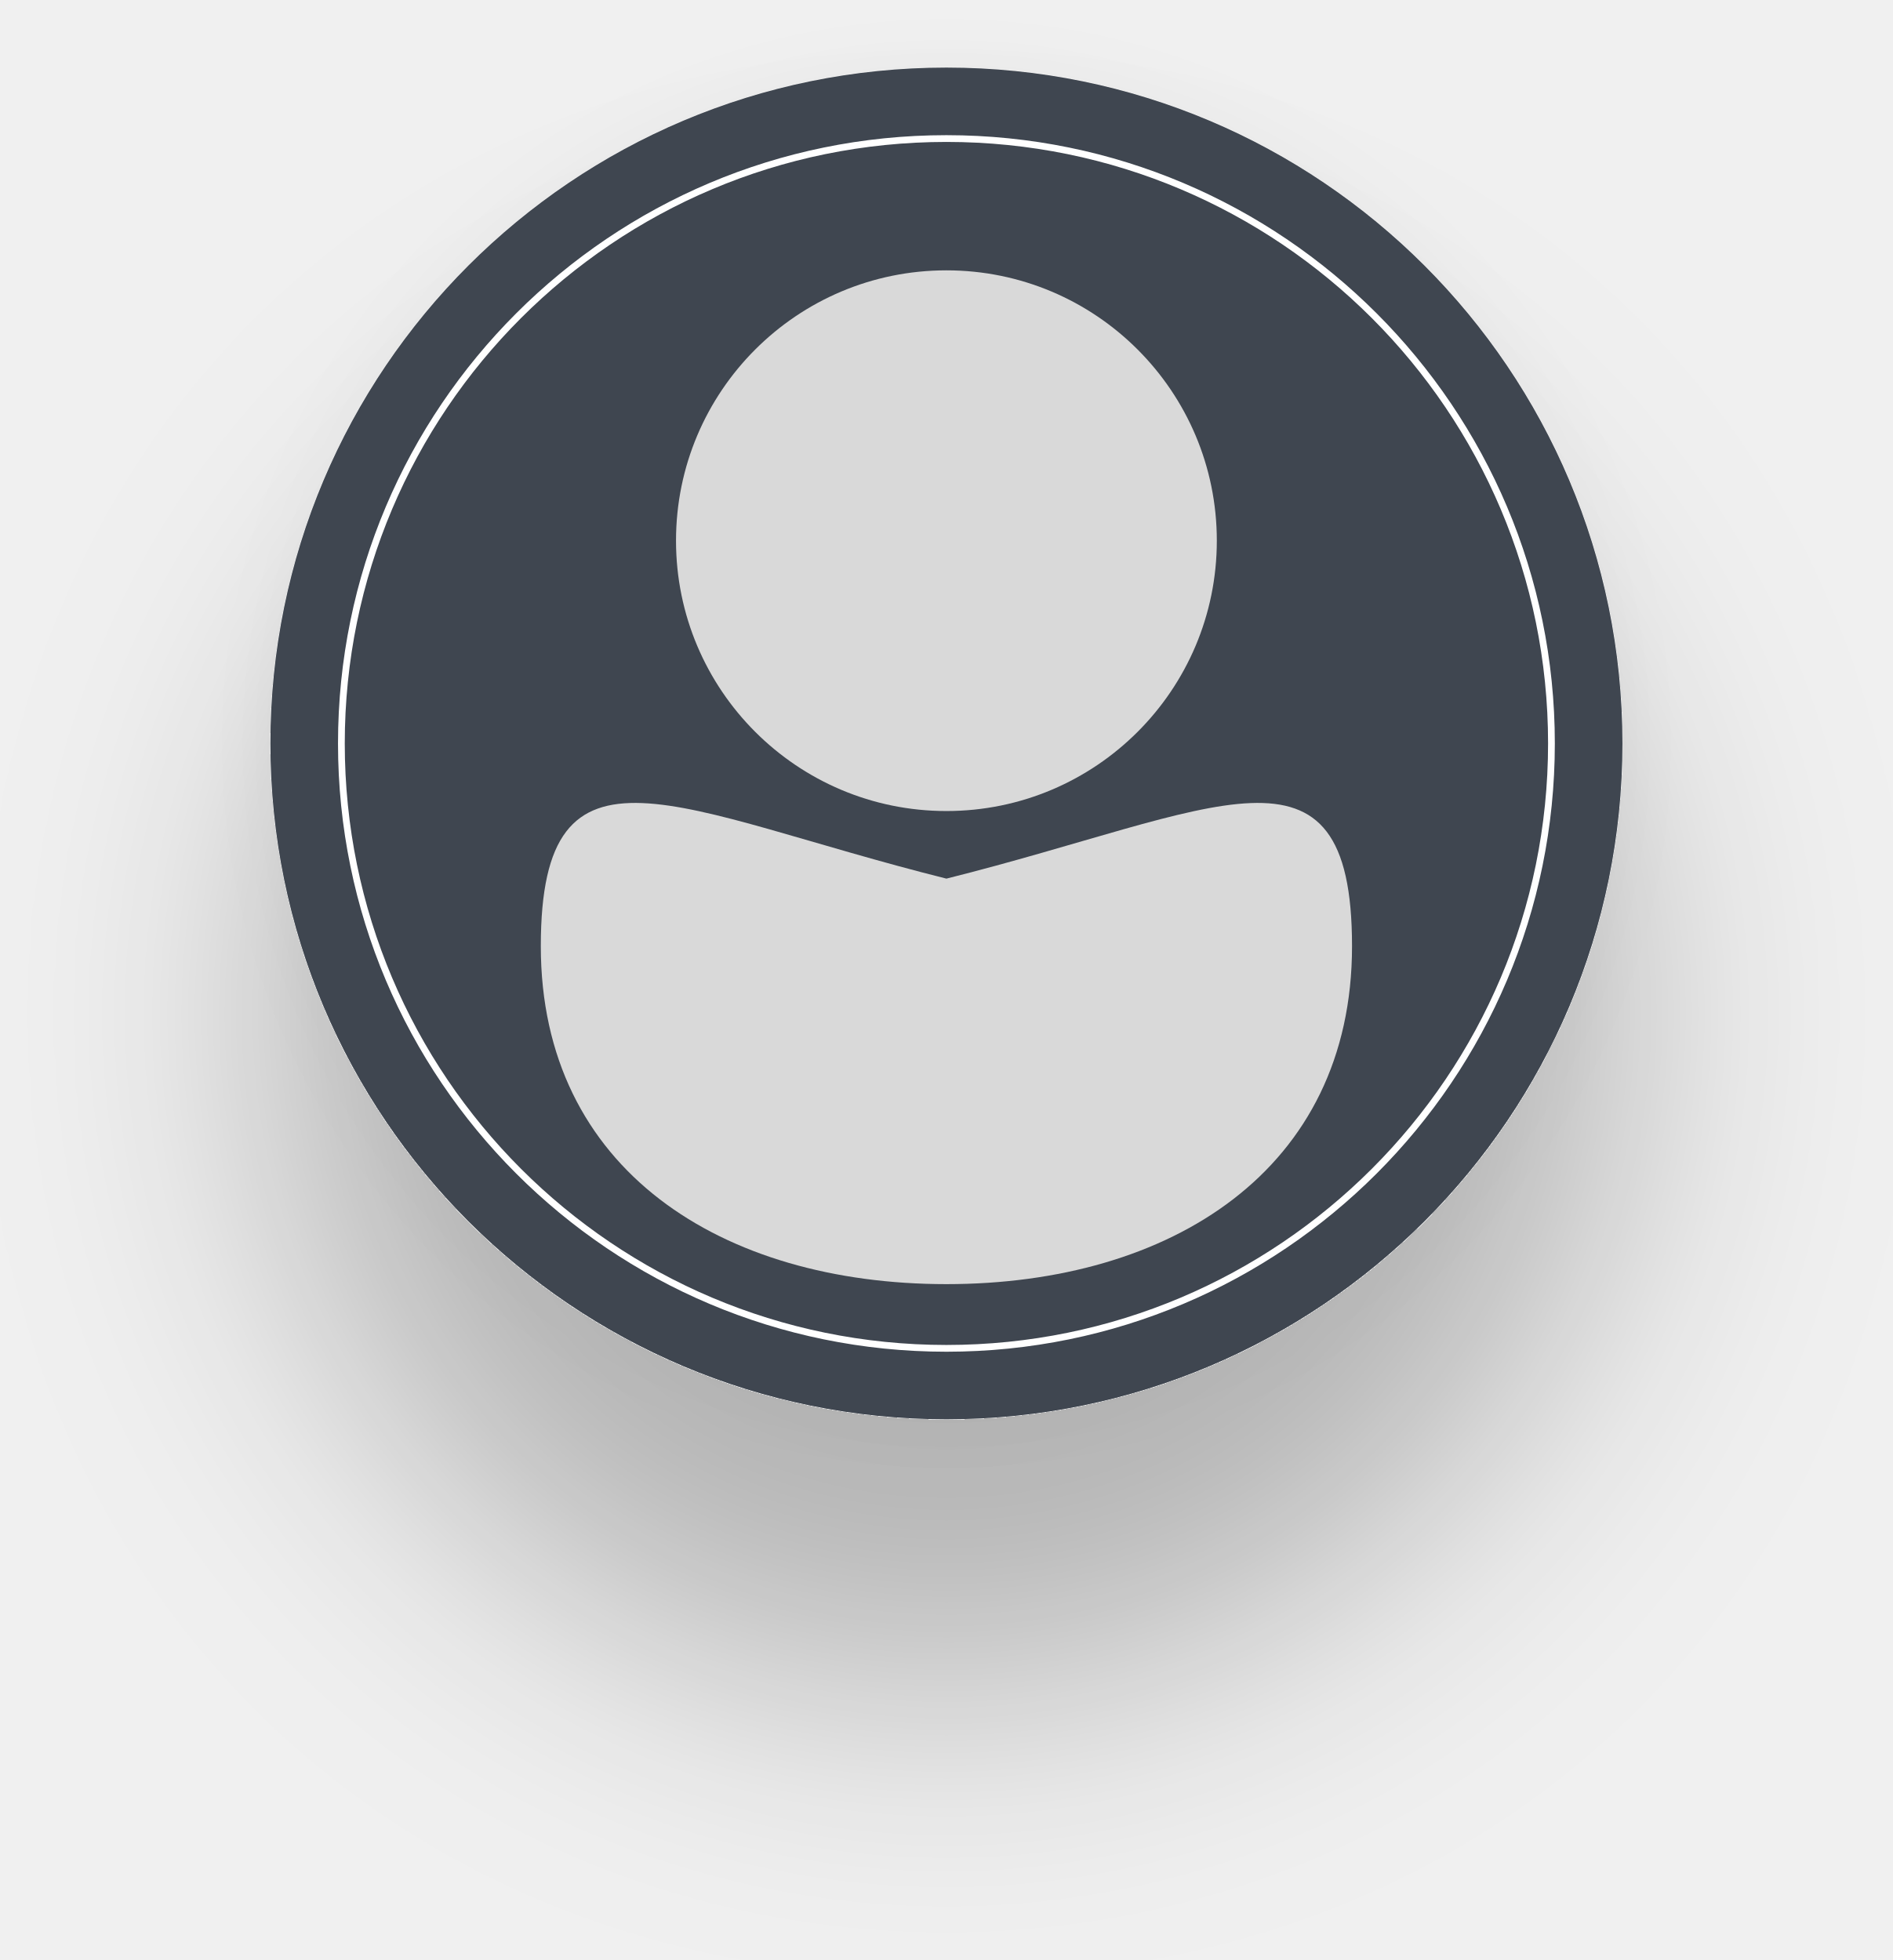
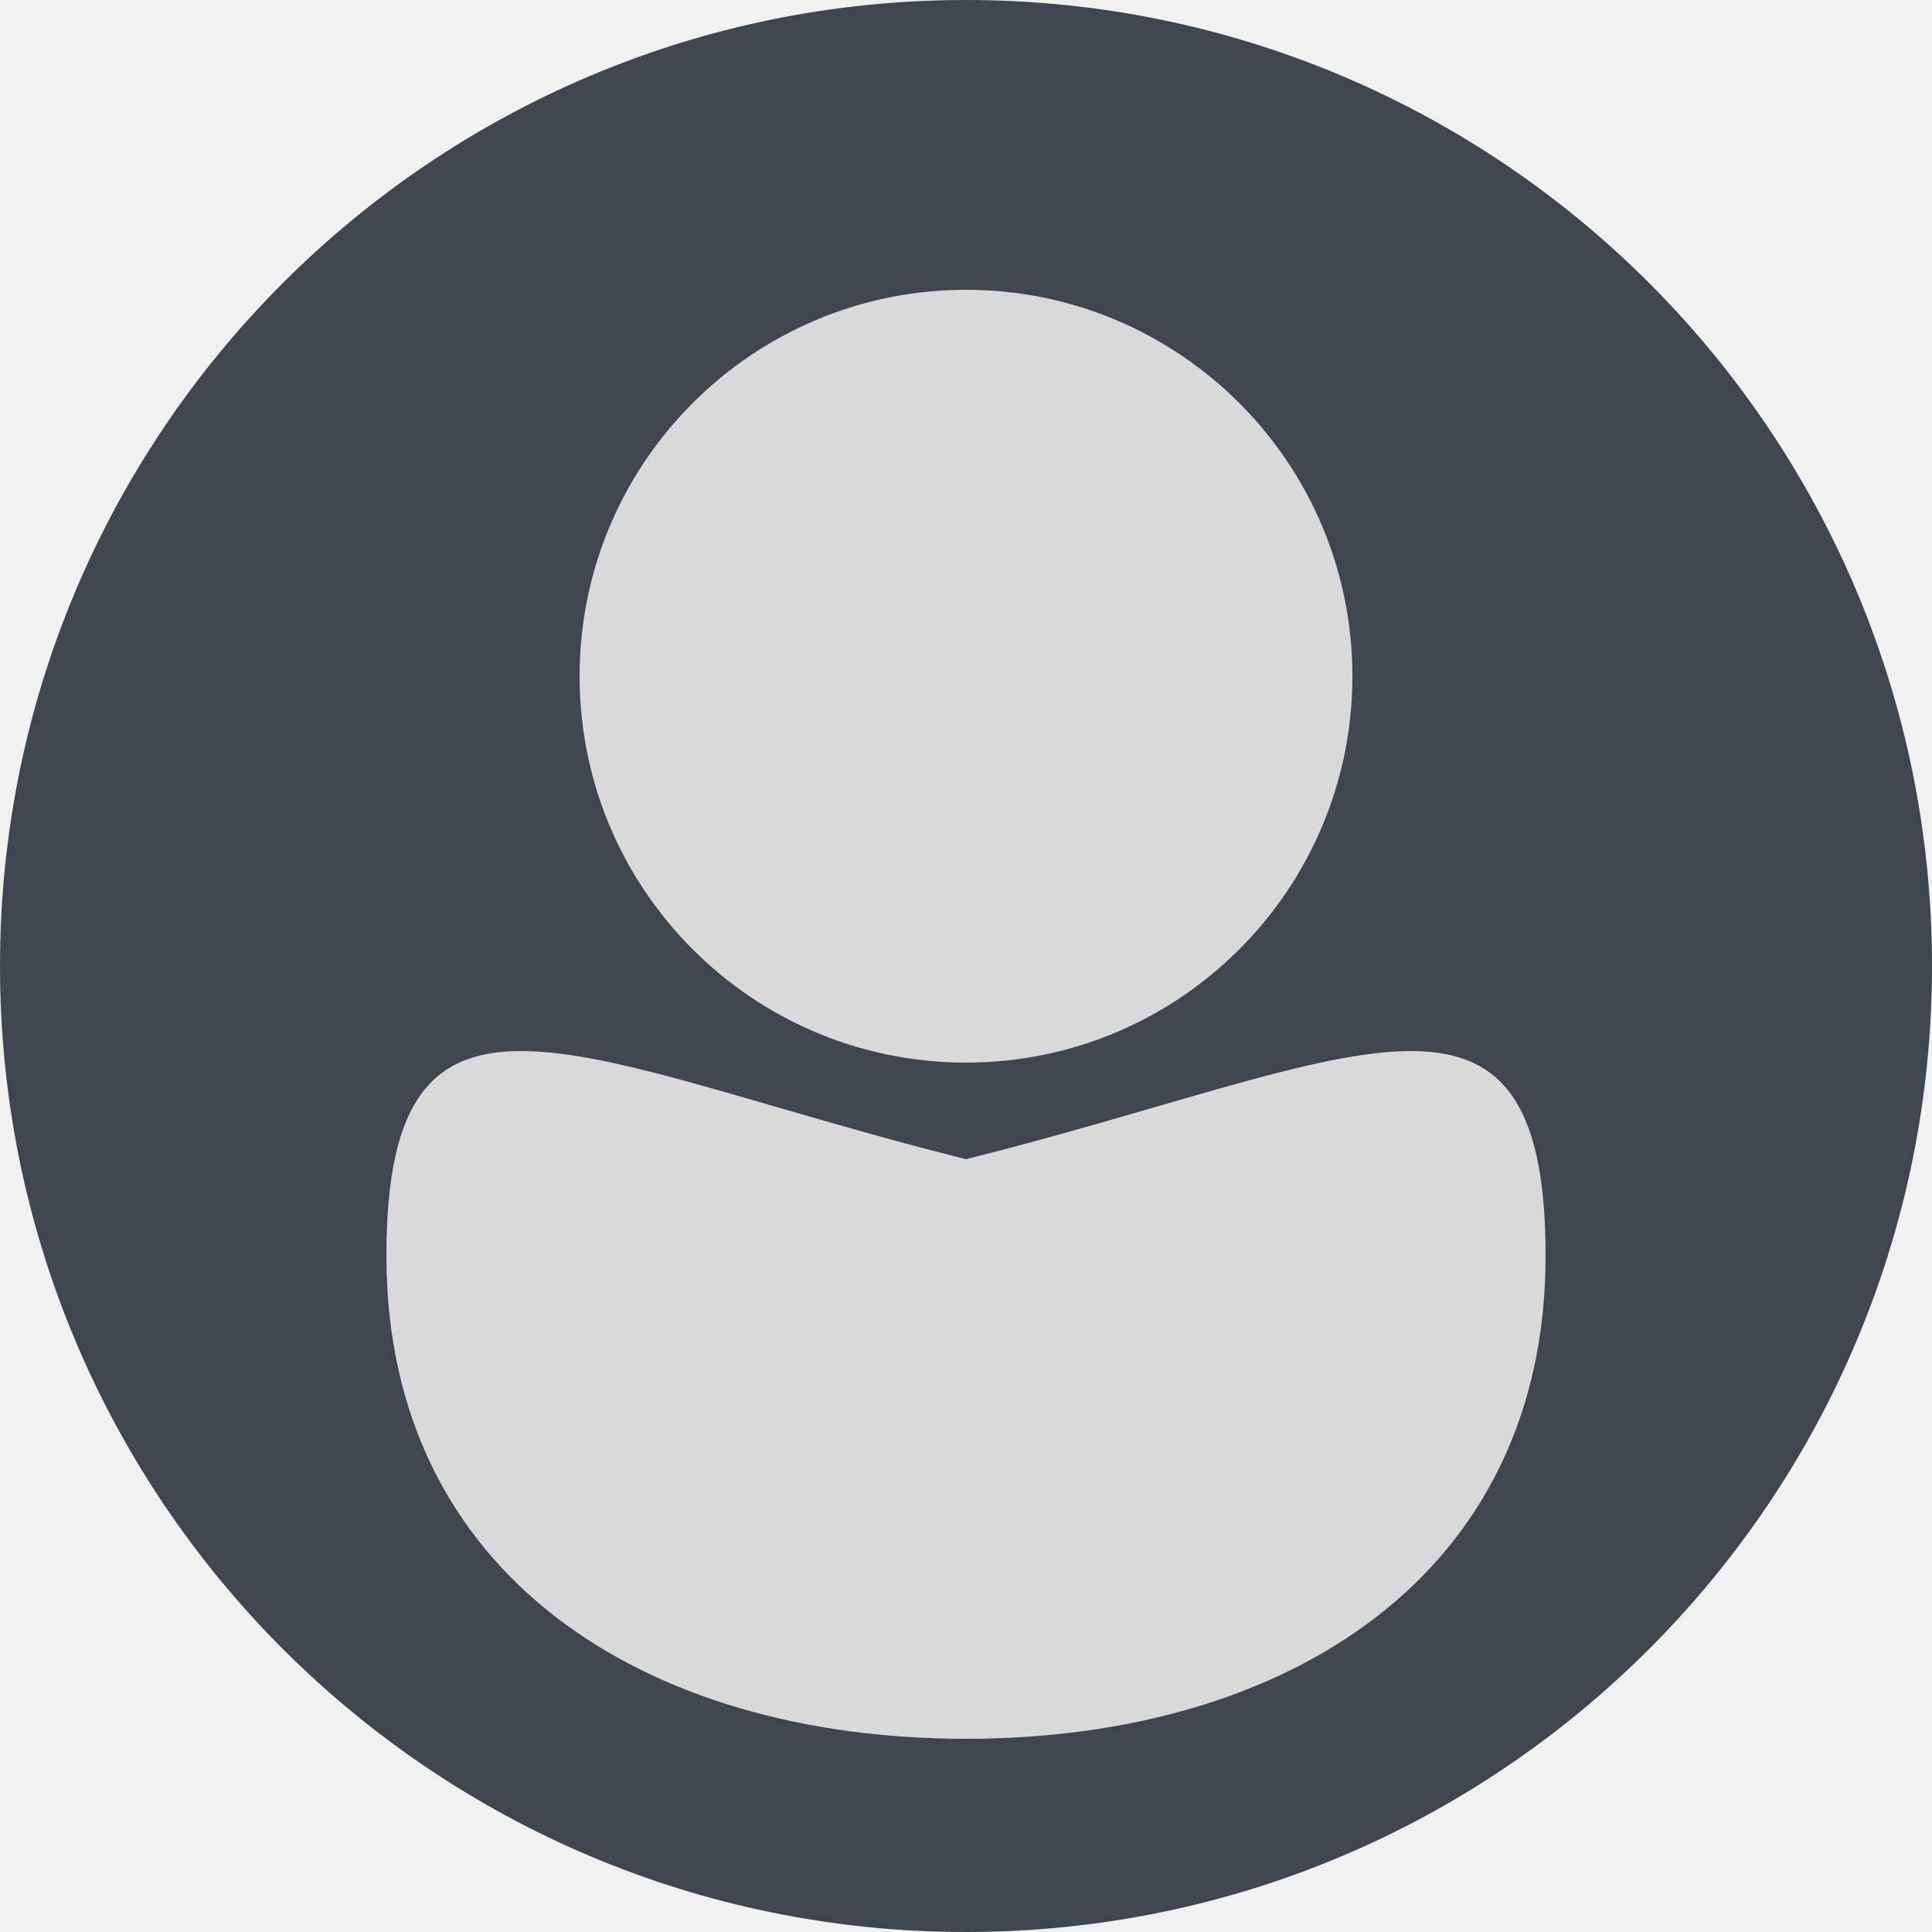
- <svg xmlns="http://www.w3.org/2000/svg" width="28" height="29" viewBox="0 0 28 29" fill="none">
-   <g filter="url(#filter0_dd_13_285)">
-     <circle cx="14" cy="11" r="10" fill="#3F4650" />
-     <circle cx="14" cy="11" r="8.95" stroke="white" stroke-width="0.1" />
-     <circle cx="14" cy="8" r="4" fill="#D9D9D9" />
-     <path d="M20 14C20 17.314 17.314 19 14 19C10.686 19 8 17.314 8 14C8 10.686 10 12 14 13C18 12 20 10.686 20 14Z" fill="#D9D9D9" />
-   </g>
-   <defs>
-     <filter id="filter0_dd_13_285" x="0" y="0" width="28" height="29" filterUnits="userSpaceOnUse" color-interpolation-filters="sRGB">
-       <feFlood flood-opacity="0" result="BackgroundImageFix" />
-       <feColorMatrix in="SourceAlpha" type="matrix" values="0 0 0 0 0 0 0 0 0 0 0 0 0 0 0 0 0 0 127 0" result="hardAlpha" />
-       <feOffset />
-       <feGaussianBlur stdDeviation="0.5" />
-       <feComposite in2="hardAlpha" operator="out" />
-       <feColorMatrix type="matrix" values="0 0 0 0 0 0 0 0 0 0 0 0 0 0 0 0 0 0 0.03 0" />
-       <feBlend mode="normal" in2="BackgroundImageFix" result="effect1_dropShadow_13_285" />
-       <feColorMatrix in="SourceAlpha" type="matrix" values="0 0 0 0 0 0 0 0 0 0 0 0 0 0 0 0 0 0 127 0" result="hardAlpha" />
-       <feOffset dy="4" />
-       <feGaussianBlur stdDeviation="2" />
-       <feComposite in2="hardAlpha" operator="out" />
-       <feColorMatrix type="matrix" values="0 0 0 0 0 0 0 0 0 0 0 0 0 0 0 0 0 0 0.25 0" />
-       <feBlend mode="normal" in2="effect1_dropShadow_13_285" result="effect2_dropShadow_13_285" />
-       <feBlend mode="normal" in="SourceGraphic" in2="effect2_dropShadow_13_285" result="shape" />
-     </filter>
-   </defs>
+ <svg xmlns="http://www.w3.org/2000/svg" width="40" height="40" viewBox="0 0 40 40" fill="none">
+   <path d="M40 20C40 31.046 31.046 40 20 40C8.954 40 0 31.046 0 20C0 8.954 8.954 0 20 0C31.046 0 40 8.954 40 20Z" fill="#3F4650" />
+   <path d="M28 14C28 18.418 24.418 22 20 22C15.582 22 12 18.418 12 14C12 9.582 15.582 6 20 6C24.418 6 28 9.582 28 14Z" fill="#D9D9D9" />
+   <path d="M32 26C32 32.627 26.627 36 20 36C13.373 36 8 32.627 8 26C8 19.373 12 22 20 24C28 22 32 19.373 32 26Z" fill="#D9D9D9" />
</svg>
